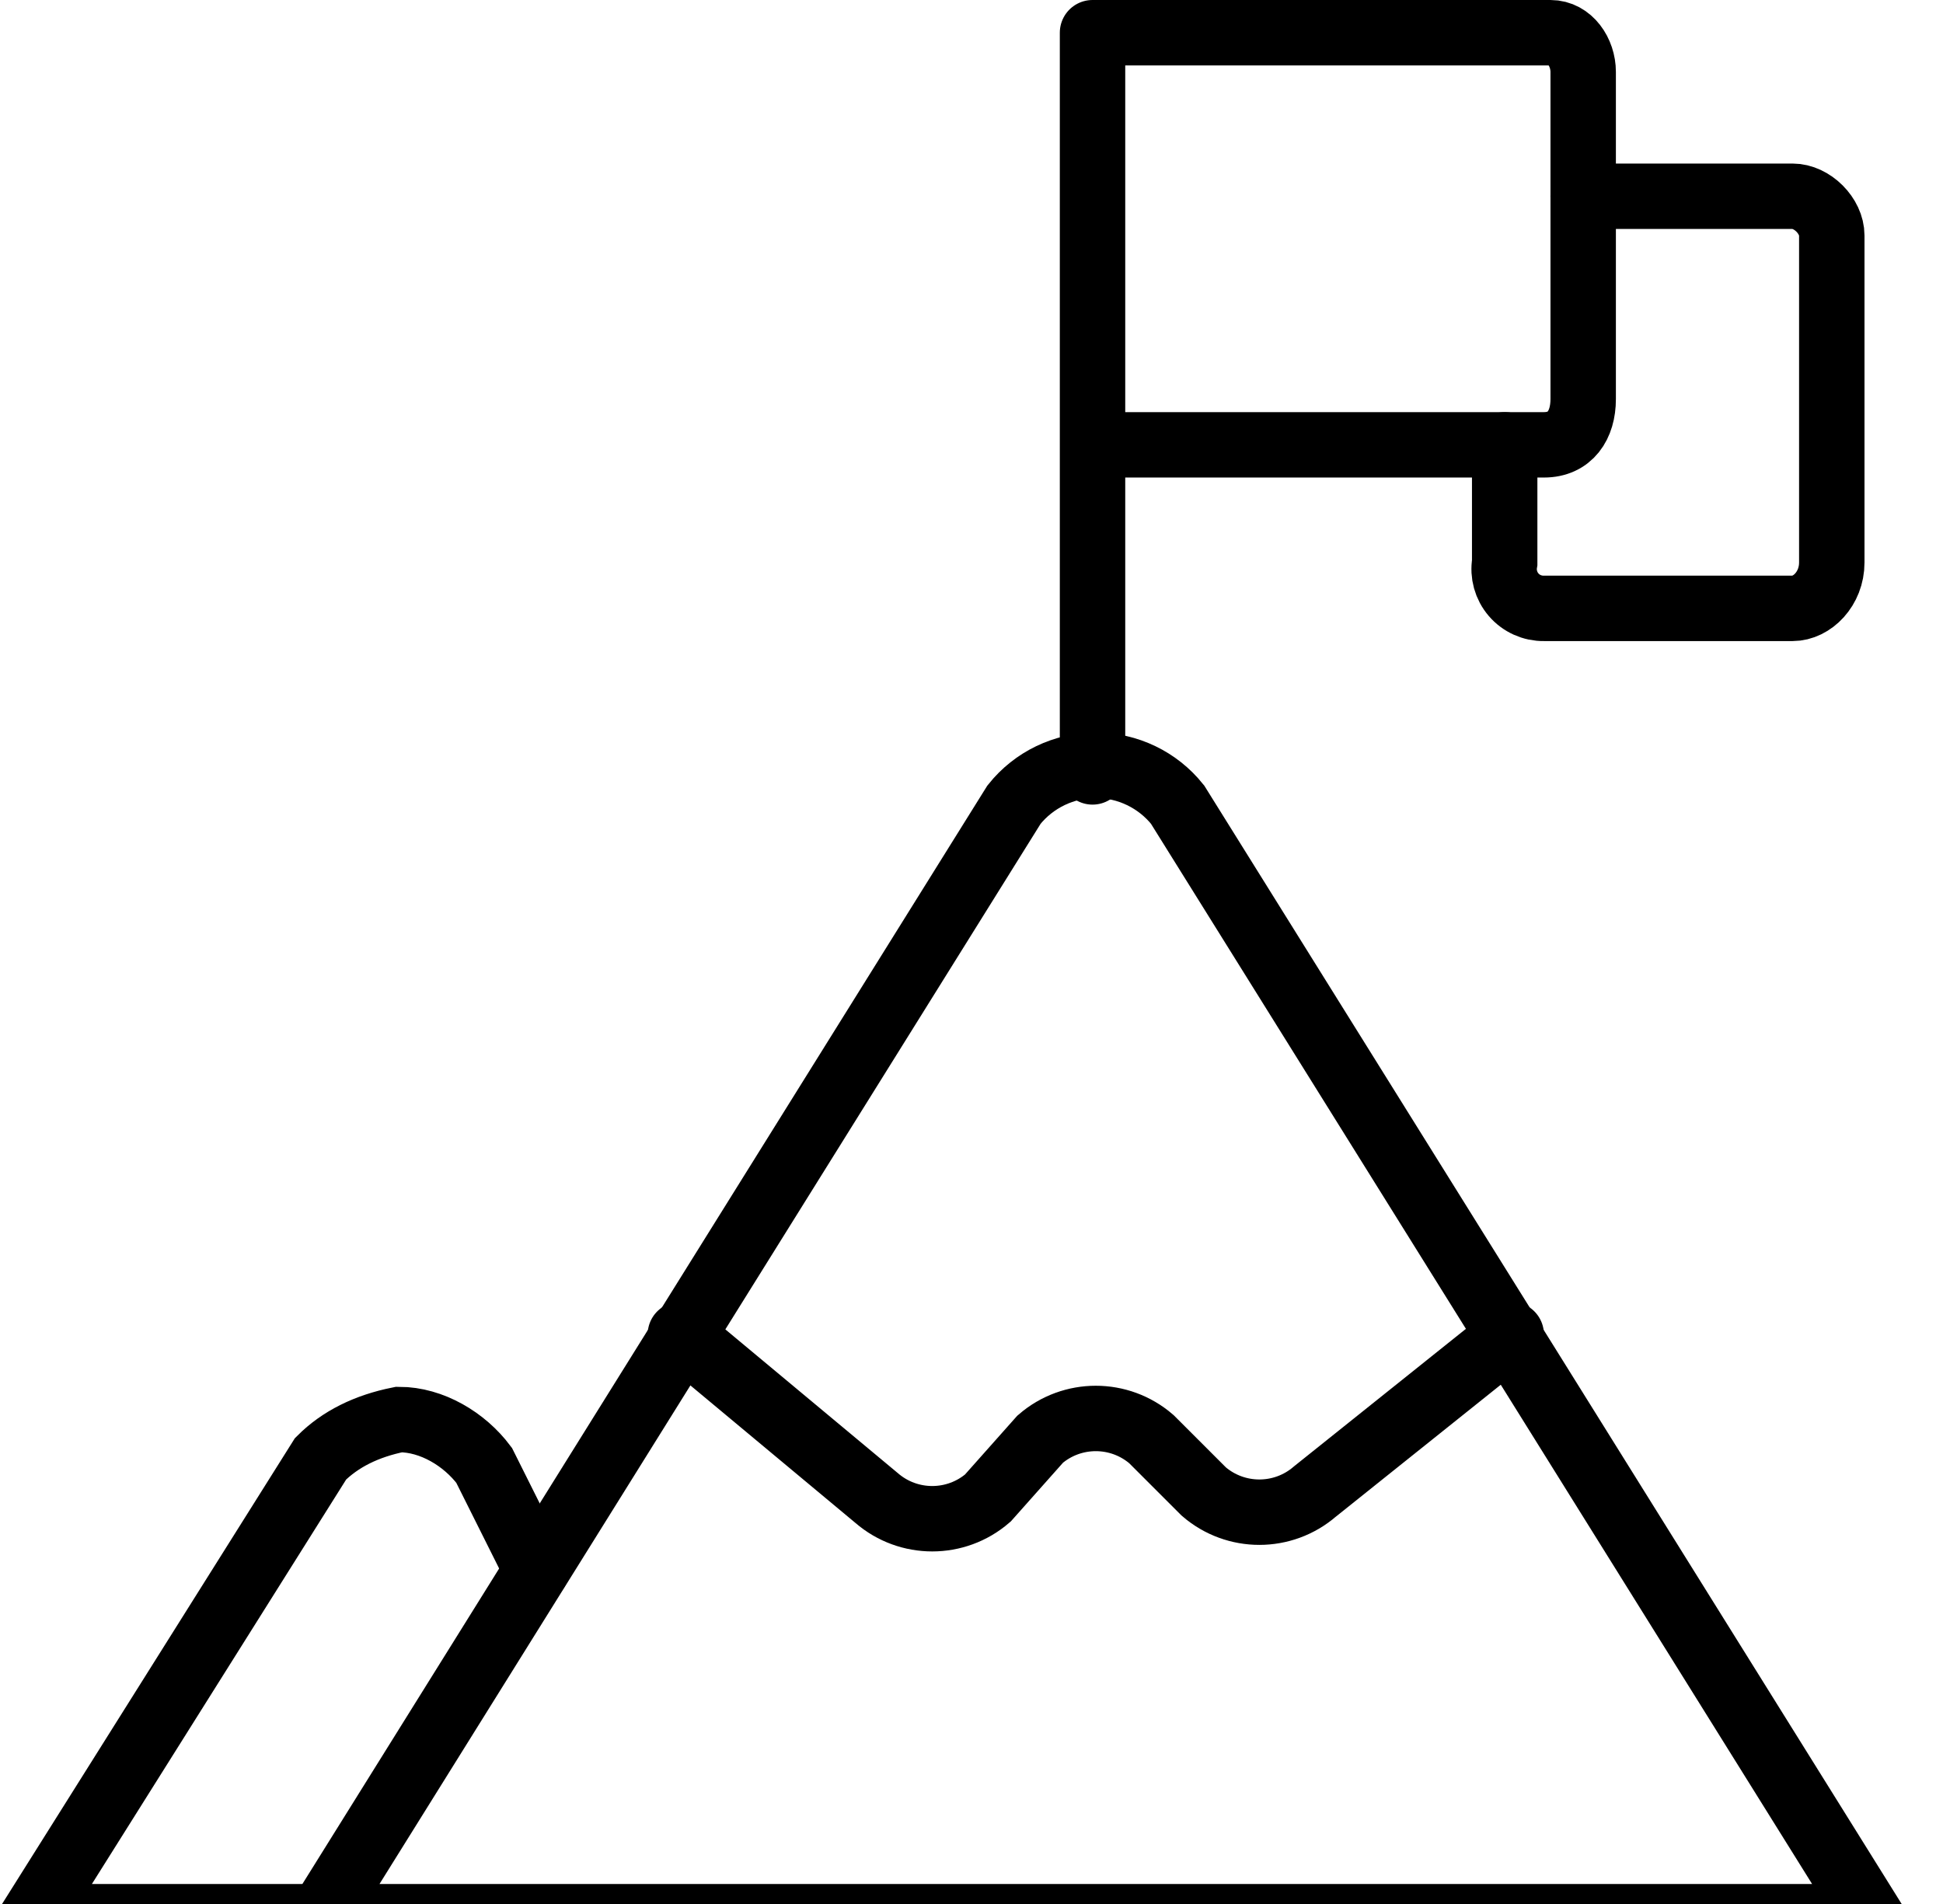
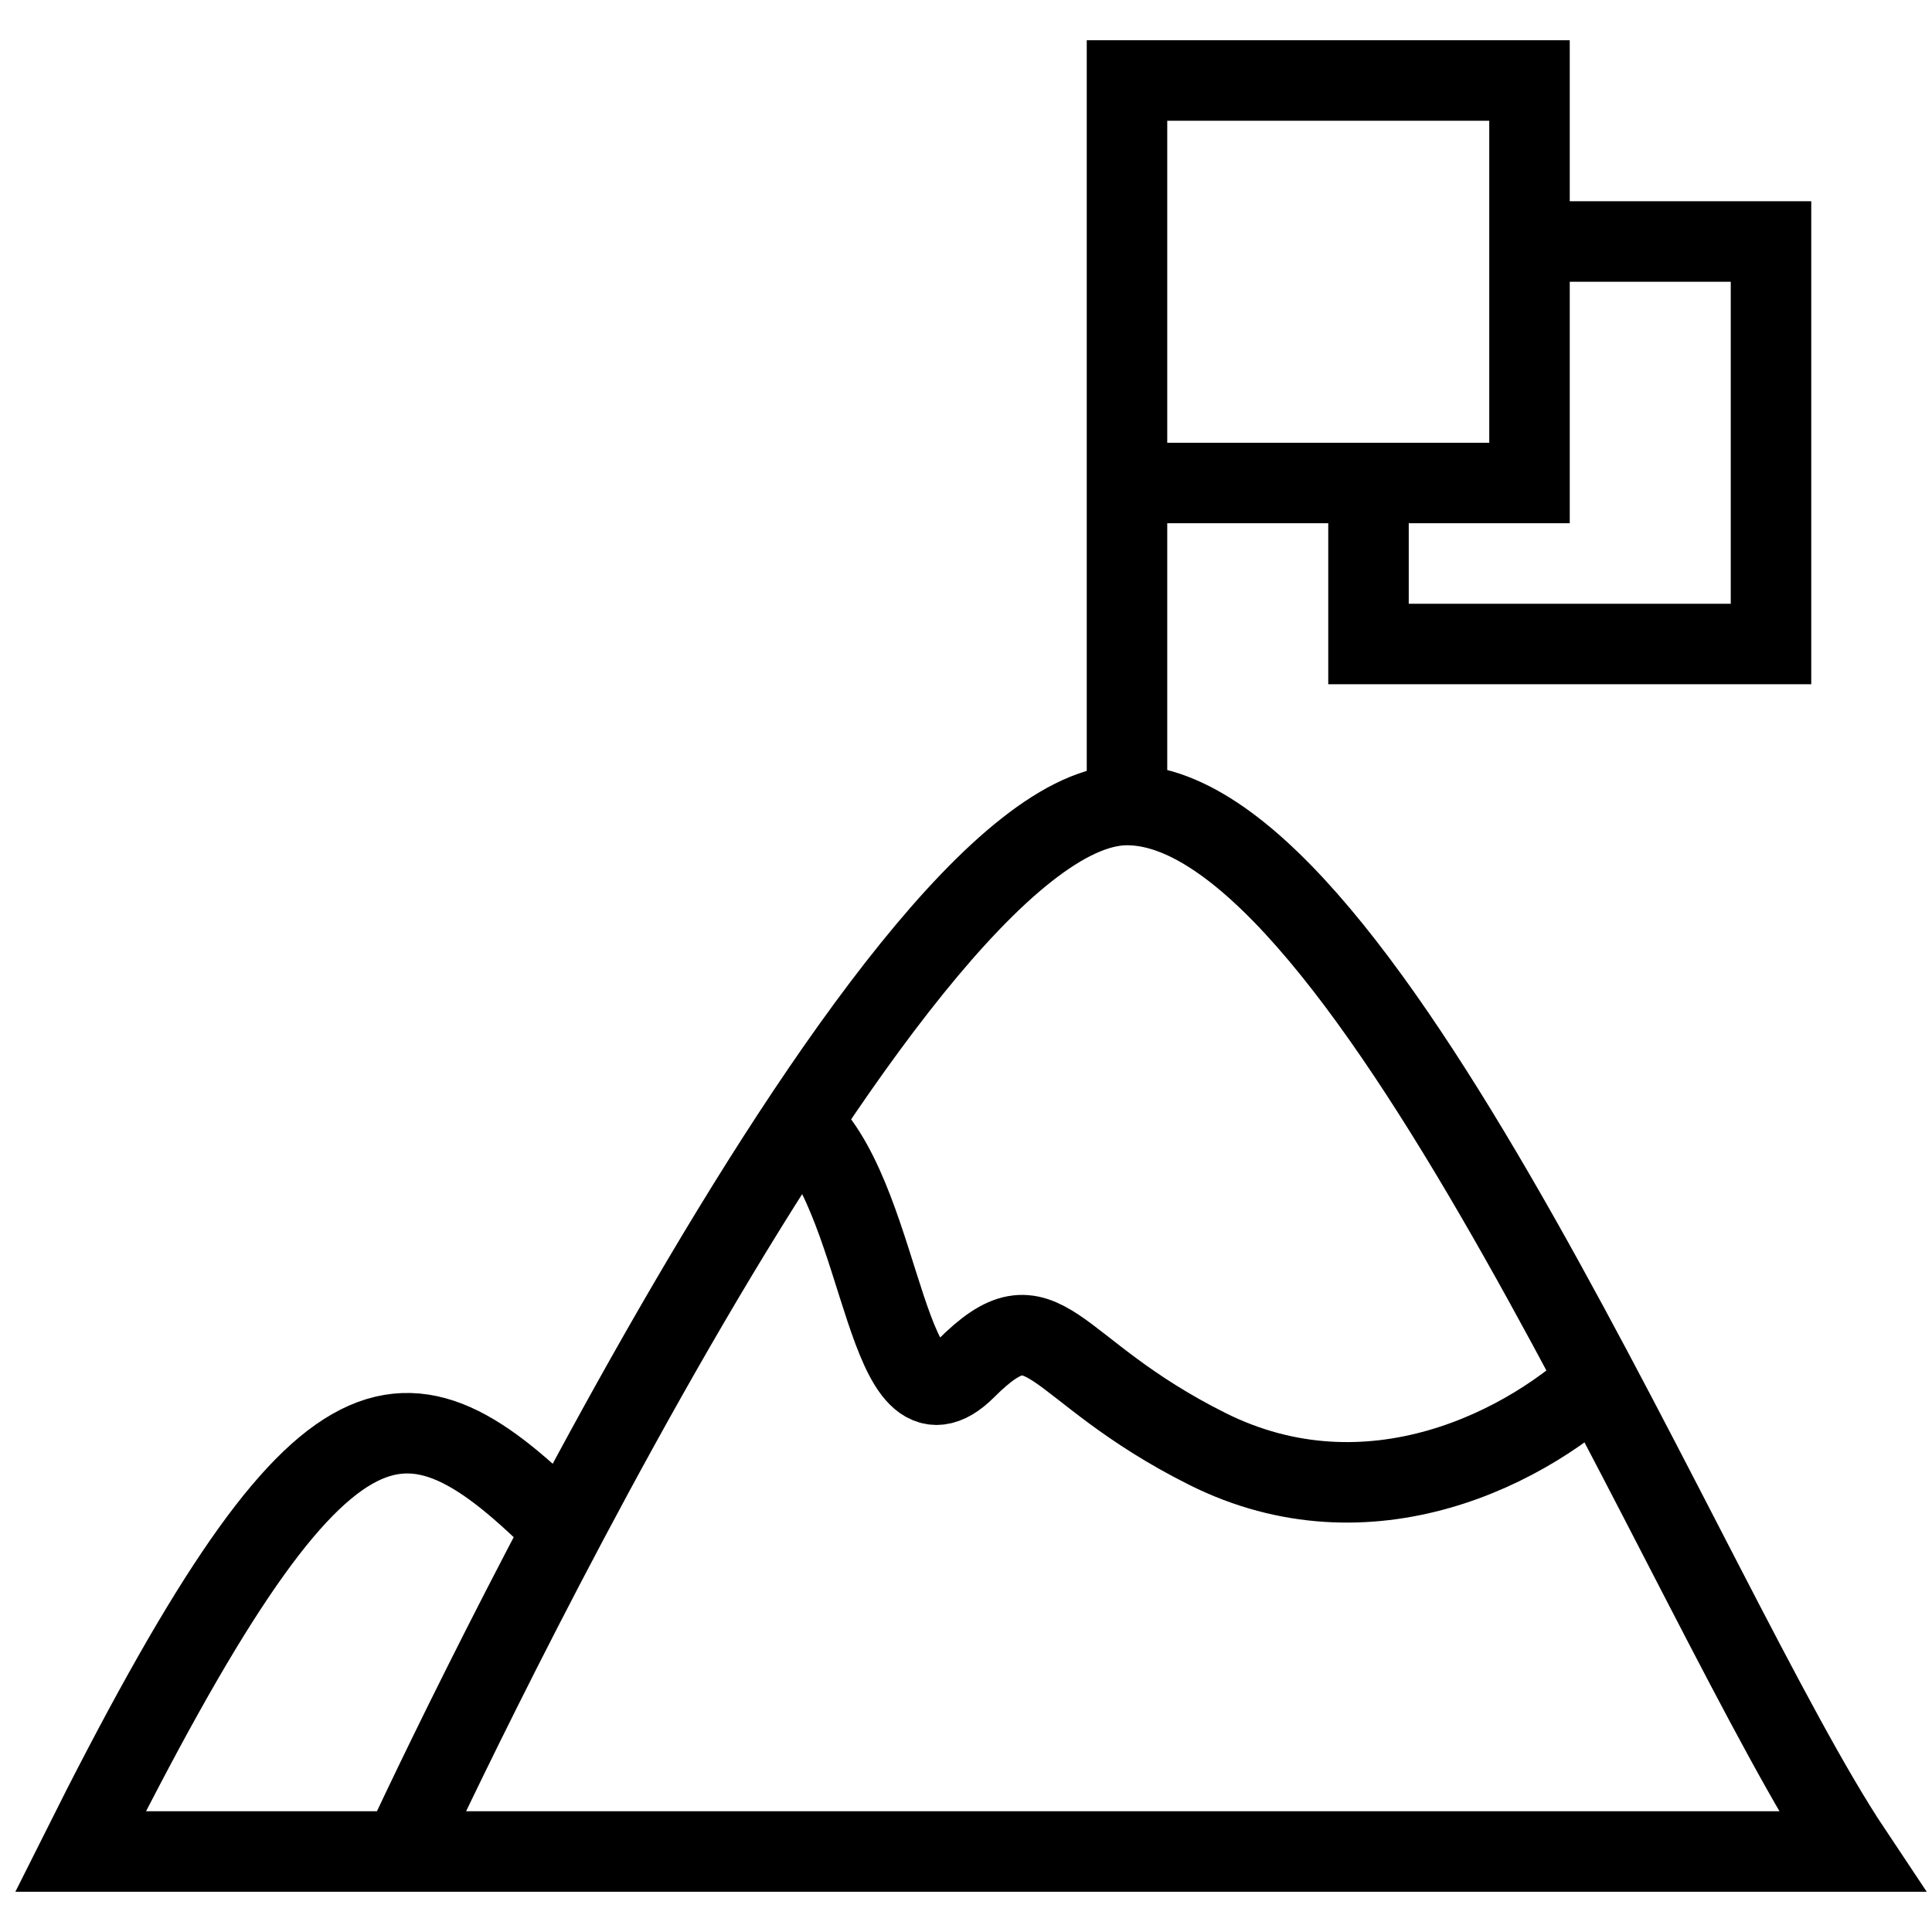
- <svg xmlns="http://www.w3.org/2000/svg" viewBox="0 0 29.7 29.1" fill="none" stroke="currentColor" aria-label="Mountain">
-   <path d="M4.9 29.3l10.6-17a1.6 1.6 0 012.5 0l10.6 17z" />
-   <g stroke-linecap="round">
-     <path d="M4.9 29.3H.5l4.4-7c.3-.3.7-.5 1.2-.6.5 0 1 .3 1.3.7l.8 1.6m2.2-3.6l3 2.5a1.3 1.3 0 001.7 0l.8-.9a1.3 1.3 0 011.7 0l.8.8a1.3 1.3 0 001.7 0l3-2.4m-6.4-8.6V.5M16.7.5h7c.3 0 .5.3.5.6v5c0 .4-.2.7-.6.7h-6.9" />
-     <path d="M24.2 3h3.2c.3 0 .6.3.6.6v5c0 .4-.3.7-.6.7h-3.8a.6.6 0 01-.6-.7V6.8" />
-   </g>
+ <svg xmlns="http://www.w3.org/2000/svg" viewBox="0 0 24 24" width="24" height="24" fill="none" stroke="currentColor" aria-label="Mountain">
+   <path d="M14 10V1h5v5h-5m5-3h3v5h-5V6M5 23H1c3-6 4-6 6-4m-2 4s6-13 9-13 7 10 9 13Zm5-9c1 1 1 4 2 3s1 0 3 1 4 0 5-1" />
</svg>
